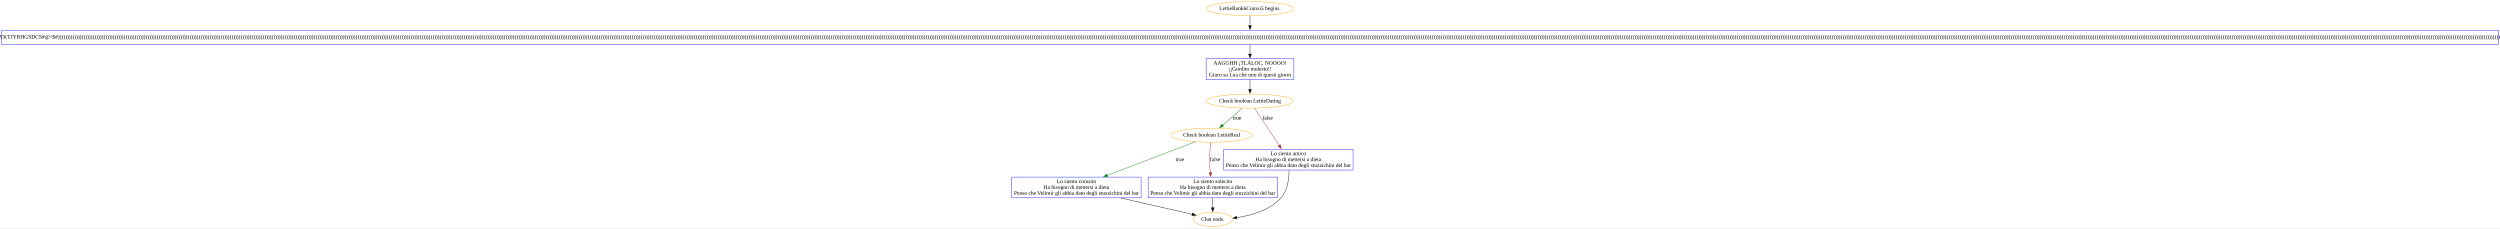
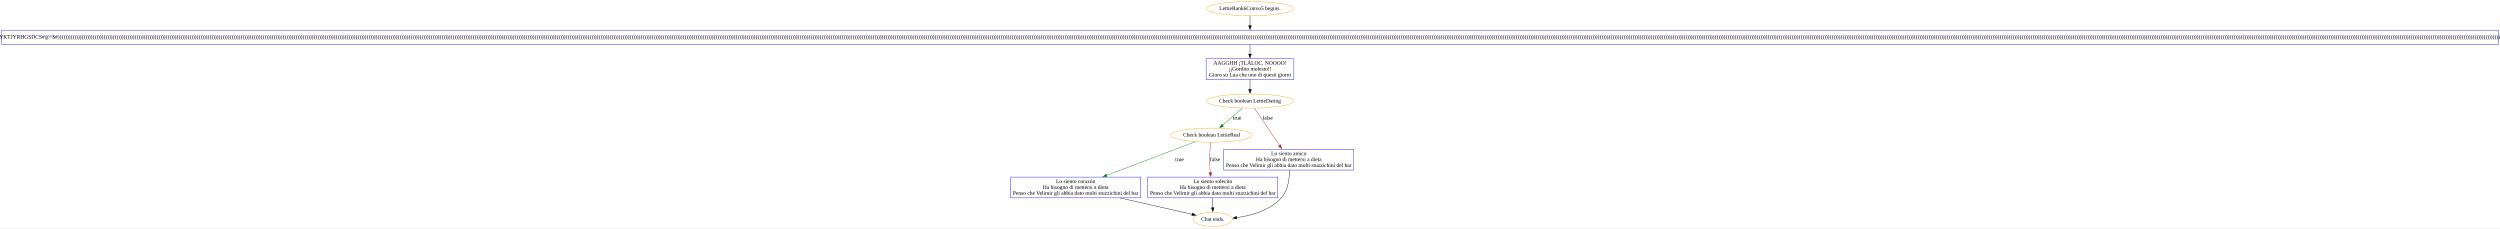
<svg xmlns="http://www.w3.org/2000/svg" width="6381pt" height="582pt" viewBox="0.00 0.00 6381.00 582.00">
  <g id="graph0" class="graph" transform="scale(1 1) rotate(0) translate(4 578)">
    <polygon fill="white" stroke="none" points="-4,4 -4,-578 6377,-578 6377,4 -4,4" />
    <g id="node1" class="node">
      <ellipse fill="none" stroke="orange" cx="3186.5" cy="-556" rx="111.58" ry="18" />
      <text text-anchor="middle" x="3186.5" y="-552.3" font-family="Times New Roman,serif" font-size="14.00">LettieRank6Convo5 begins.</text>
    </g>
    <g id="node2" class="node">
      <polygon fill="none" stroke="blue" points="6373,-501 0,-501 0,-465 6373,-465 6373,-501" />
      <text text-anchor="middle" x="3186.5" y="-479.3" font-family="Times New Roman,serif" font-size="14.00">!@$@%#YURKYKTJYRHGSDCS#@^$#))))))))))))))))))))))))))))))))))))))))))))))))))))))))))))))))))))))))))))))))))))))))))))))))))))))))))))))))))))))))))))))))))))))))))))))))))))))))))))))))))))))))))))))))))))))))))))))))))))))))))))))))))))))))))))))))))))))))))))))))))))))))))))))))))))))))))))))))))))))))))))))))))))))))))))))))))))))))))))))))))))))))))))))))))))))))))))))))))))))))))))))))))))))))))))))))))))))))))))))))))))))))))))))))))))))))))))))))))))))))))))))))))))))))))))))))))))))))))))))))))))))))))))))))))))))))))))))))))))))))))))))))))))))))))))))))))))))))))))))))))))))))))))))))))))))))))))))))))))))))))))))))))))))))))))))))))))))))))))))))))))))))))))))))))))))))))))))))))))))))))))))))))))))))))))))))))))))))))))))))))))))))))))))))))))))))))))))))))))))))))))))))))))))))))))))))))))))))))))))))))))))))))))))))))))))))))))))))))))))))))))))))))))))))))))))))))))))))))))))))))))))))))))))))))))))))))))))))))))))))))))))))))))))))))))))))))))))))))))))))))))))))))))))))))))))))))))))))))))))))))))))))))))))))))))))))))))))))))))))))))))))))))))))))))))))))))))))))))))))))))))))))))))))))))))))))))))))))))))))))))))))))))))))))))))))))))))))))))))))))))))))))))))))))))))))))))))))))))))))))))))))))))))))))))))))))))))))))))))))))))))))))))))))))))))))))))))))))))))))))))))))))))))))))))))))))))))))))))))))))))))))))))))))))))))))))))))))))))))))</text>
    </g>
    <g id="edge1" class="edge">
      <path fill="none" stroke="black" d="M3186.5,-537.81C3186.5,-530.23 3186.5,-521.1 3186.5,-512.54" />
      <polygon fill="black" stroke="black" points="3190,-512.54 3186.5,-502.54 3183,-512.54 3190,-512.54" />
    </g>
    <g id="node3" class="node">
      <polygon fill="none" stroke="blue" points="3298.5,-428 3074.5,-428 3074.5,-375 3298.5,-375 3298.5,-428" />
      <text text-anchor="middle" x="3186.5" y="-412.8" font-family="Times New Roman,serif" font-size="14.00">AAGGHH ¡TLÁLOC, NOOOO!</text>
      <text text-anchor="middle" x="3186.5" y="-397.8" font-family="Times New Roman,serif" font-size="14.00">¡¡Gordito molesto!!</text>
      <text text-anchor="middle" x="3186.5" y="-382.8" font-family="Times New Roman,serif" font-size="14.00">Giuro su Lua che uno di questi giorni</text>
    </g>
    <g id="edge2" class="edge">
      <path fill="none" stroke="black" d="M3186.5,-464.75C3186.5,-457.38 3186.5,-448.48 3186.5,-439.74" />
      <polygon fill="black" stroke="black" points="3190,-440 3186.5,-430 3183,-440 3190,-440" />
    </g>
    <g id="node4" class="node">
      <ellipse fill="none" stroke="orange" cx="3186.5" cy="-320" rx="111.28" ry="18" />
      <text text-anchor="middle" x="3186.5" y="-316.3" font-family="Times New Roman,serif" font-size="14.00">Check boolean LettieDating</text>
    </g>
    <g id="edge3" class="edge">
      <path fill="none" stroke="black" d="M3186.5,-374.91C3186.5,-366.86 3186.5,-357.91 3186.5,-349.66" />
      <polygon fill="black" stroke="black" points="3190,-349.77 3186.5,-339.77 3183,-349.77 3190,-349.77" />
    </g>
    <g id="node5" class="node">
      <ellipse fill="none" stroke="orange" cx="3088.5" cy="-233" rx="103.98" ry="18" />
      <text text-anchor="middle" x="3088.5" y="-229.3" font-family="Times New Roman,serif" font-size="14.00">Check boolean LettieReal</text>
    </g>
    <g id="edge4" class="edge">
      <path fill="none" stroke="green" d="M3166.67,-301.8C3152.23,-289.27 3132.47,-272.14 3116.44,-258.23" />
      <polygon fill="green" stroke="green" points="3118.96,-255.79 3109.11,-251.88 3114.37,-261.07 3118.96,-255.79" />
      <text text-anchor="middle" x="3153.5" y="-272.8" font-family="Times New Roman,serif" font-size="14.00">true</text>
    </g>
    <g id="node6" class="node">
-       <polygon fill="none" stroke="blue" points="3449.5,-197 3119.5,-197 3119.5,-144 3449.5,-144 3449.5,-197" />
-       <text text-anchor="middle" x="3284.5" y="-181.8" font-family="Times New Roman,serif" font-size="14.00">Lo siento amico+       <polygon fill="none" stroke="blue" points="3451.5,-197 3119.5,-197 3119.5,-144 3451.5,-144 3451.5,-197" />
+       <text text-anchor="middle" x="3285.5" y="-181.8" font-family="Times New Roman,serif" font-size="14.00">Lo siento amico</text>
-       <text text-anchor="middle" x="3284.5" y="-166.8" font-family="Times New Roman,serif" font-size="14.00">Ha bisogno di mettersi a dieta+       <text text-anchor="middle" x="3285.5" y="-166.8" font-family="Times New Roman,serif" font-size="14.00">Ha bisogno di mettersi a dieta</text>
-       <text text-anchor="middle" x="3284.5" y="-151.8" font-family="Times New Roman,serif" font-size="14.00">Penso che Velimir gli abbia dato degli stuzzichini del bar</text>
+       <text text-anchor="middle" x="3285.5" y="-151.8" font-family="Times New Roman,serif" font-size="14.00">Penso che Velimir gli abbia dato molti stuzzichini del bar</text>
    </g>
    <g id="edge5" class="edge">
-       <path fill="none" stroke="brown" d="M3197.93,-301.79C3213.38,-278.55 3241.27,-236.57 3261.22,-206.54" />
-       <polygon fill="brown" stroke="brown" points="3263.94,-208.78 3266.55,-198.51 3258.1,-204.9 3263.94,-208.78" />
+       <path fill="none" stroke="brown" d="M3198.05,-301.79C3213.65,-278.55 3241.83,-236.57 3261.98,-206.54" />
+       <polygon fill="brown" stroke="brown" points="3264.71,-208.76 3267.37,-198.51 3258.89,-204.86 3264.71,-208.76" />
      <text text-anchor="middle" x="3231.5" y="-272.8" font-family="Times New Roman,serif" font-size="14.00">false</text>
    </g>
    <g id="node7" class="node">
-       <polygon fill="none" stroke="blue" points="2908.5,-126 2578.5,-126 2578.5,-73 2908.5,-73 2908.5,-126" />
-       <text text-anchor="middle" x="2743.5" y="-110.8" font-family="Times New Roman,serif" font-size="14.00">Lo siento corazón+       <polygon fill="none" stroke="blue" points="2907.5,-126 2575.5,-126 2575.5,-73 2907.5,-73 2907.5,-126" />
+       <text text-anchor="middle" x="2741.5" y="-110.8" font-family="Times New Roman,serif" font-size="14.00">Lo siento corazón</text>
-       <text text-anchor="middle" x="2743.5" y="-95.8" font-family="Times New Roman,serif" font-size="14.00">Ha bisogno di mettersi a dieta+       <text text-anchor="middle" x="2741.5" y="-95.8" font-family="Times New Roman,serif" font-size="14.00">Ha bisogno di mettersi a dieta</text>
-       <text text-anchor="middle" x="2743.5" y="-80.8" font-family="Times New Roman,serif" font-size="14.00">Penso che Velimir gli abbia dato degli stuzzichini del bar</text>
+       <text text-anchor="middle" x="2741.5" y="-80.8" font-family="Times New Roman,serif" font-size="14.00">Penso che Velimir gli abbia dato molti stuzzichini del bar</text>
    </g>
    <g id="edge6" class="edge">
-       <path fill="none" stroke="green" d="M3046.88,-216.14C2991.31,-194.96 2891.78,-157.02 2821.91,-130.39" />
-       <polygon fill="green" stroke="green" points="2823.4,-127.21 2812.81,-126.92 2820.91,-133.75 2823.4,-127.21" />
-       <text text-anchor="middle" x="3007.5" y="-166.8" font-family="Times New Roman,serif" font-size="14.00">true</text>
+       <path fill="none" stroke="green" d="M3046.64,-216.14C2990.75,-194.96 2890.63,-157.02 2820.36,-130.39" />
+       <polygon fill="green" stroke="green" points="2821.79,-127.19 2811.2,-126.91 2819.31,-133.73 2821.79,-127.19" />
+       <text text-anchor="middle" x="3006.5" y="-166.8" font-family="Times New Roman,serif" font-size="14.00">true</text>
    </g>
    <g id="node8" class="node">
-       <polygon fill="none" stroke="blue" points="3256.5,-126 2926.5,-126 2926.5,-73 3256.5,-73 3256.5,-126" />
+       <polygon fill="none" stroke="blue" points="3257.5,-126 2925.5,-126 2925.5,-73 3257.5,-73 3257.5,-126" />
      <text text-anchor="middle" x="3091.5" y="-110.8" font-family="Times New Roman,serif" font-size="14.00">Lo siento solecito</text>
      <text text-anchor="middle" x="3091.5" y="-95.8" font-family="Times New Roman,serif" font-size="14.00">Ha bisogno di mettersi a dieta</text>
-       <text text-anchor="middle" x="3091.5" y="-80.8" font-family="Times New Roman,serif" font-size="14.00">Penso che Velimir gli abbia dato degli stuzzichini del bar</text>
+       <text text-anchor="middle" x="3091.5" y="-80.8" font-family="Times New Roman,serif" font-size="14.00">Penso che Velimir gli abbia dato molti stuzzichini del bar</text>
    </g>
    <g id="edge7" class="edge">
      <path fill="none" stroke="brown" d="M3086.11,-214.59C3085.45,-208.98 3084.83,-202.74 3084.5,-197 3083.16,-173.48 3082.62,-167.48 3084.5,-144 3084.67,-141.83 3084.9,-139.6 3085.15,-137.35" />
      <polygon fill="brown" stroke="brown" points="3088.59,-138.06 3086.47,-127.68 3081.65,-137.12 3088.59,-138.06" />
      <text text-anchor="middle" x="3097.5" y="-166.8" font-family="Times New Roman,serif" font-size="14.00">false</text>
    </g>
    <g id="node9" class="node">
      <ellipse fill="none" stroke="orange" cx="3091.5" cy="-18" rx="50.09" ry="18" />
      <text text-anchor="middle" x="3091.5" y="-14.3" font-family="Times New Roman,serif" font-size="14.00">Chat ends.</text>
    </g>
    <g id="edge8" class="edge">
-       <path fill="none" stroke="black" d="M3286.23,-143.79C3286.25,-122.3 3282.74,-92.18 3265.5,-73 3236.92,-41.2 3190.02,-27.93 3152.11,-22.48" />
-       <polygon fill="black" stroke="black" points="3153.03,-19.07 3142.67,-21.28 3152.15,-26.02 3153.03,-19.07" />
+       <path fill="none" stroke="black" d="M3287.24,-143.79C3287.26,-122.29 3283.75,-92.16 3266.5,-73 3237.65,-40.95 3190.26,-27.71 3152.06,-22.33" />
+       <polygon fill="black" stroke="black" points="3152.91,-18.91 3142.55,-21.15 3152.04,-25.86 3152.91,-18.91" />
    </g>
    <g id="edge9" class="edge">
-       <path fill="none" stroke="black" d="M2856.97,-72.58C2918.3,-58.57 2991.09,-41.94 3039.13,-30.96" />
-       <polygon fill="black" stroke="black" points="3039.75,-34.41 3048.71,-28.77 3038.19,-27.59 3039.75,-34.41" />
+       <path fill="none" stroke="black" d="M2855.62,-72.58C2917.3,-58.57 2990.51,-41.94 3038.83,-30.96" />
+       <polygon fill="black" stroke="black" points="3039.5,-34.4 3048.48,-28.77 3037.95,-27.57 3039.5,-34.4" />
    </g>
    <g id="edge10" class="edge">
      <path fill="none" stroke="black" d="M3091.5,-72.91C3091.5,-64.86 3091.5,-55.91 3091.5,-47.66" />
      <polygon fill="black" stroke="black" points="3095,-47.77 3091.5,-37.77 3088,-47.77 3095,-47.77" />
    </g>
  </g>
</svg>
